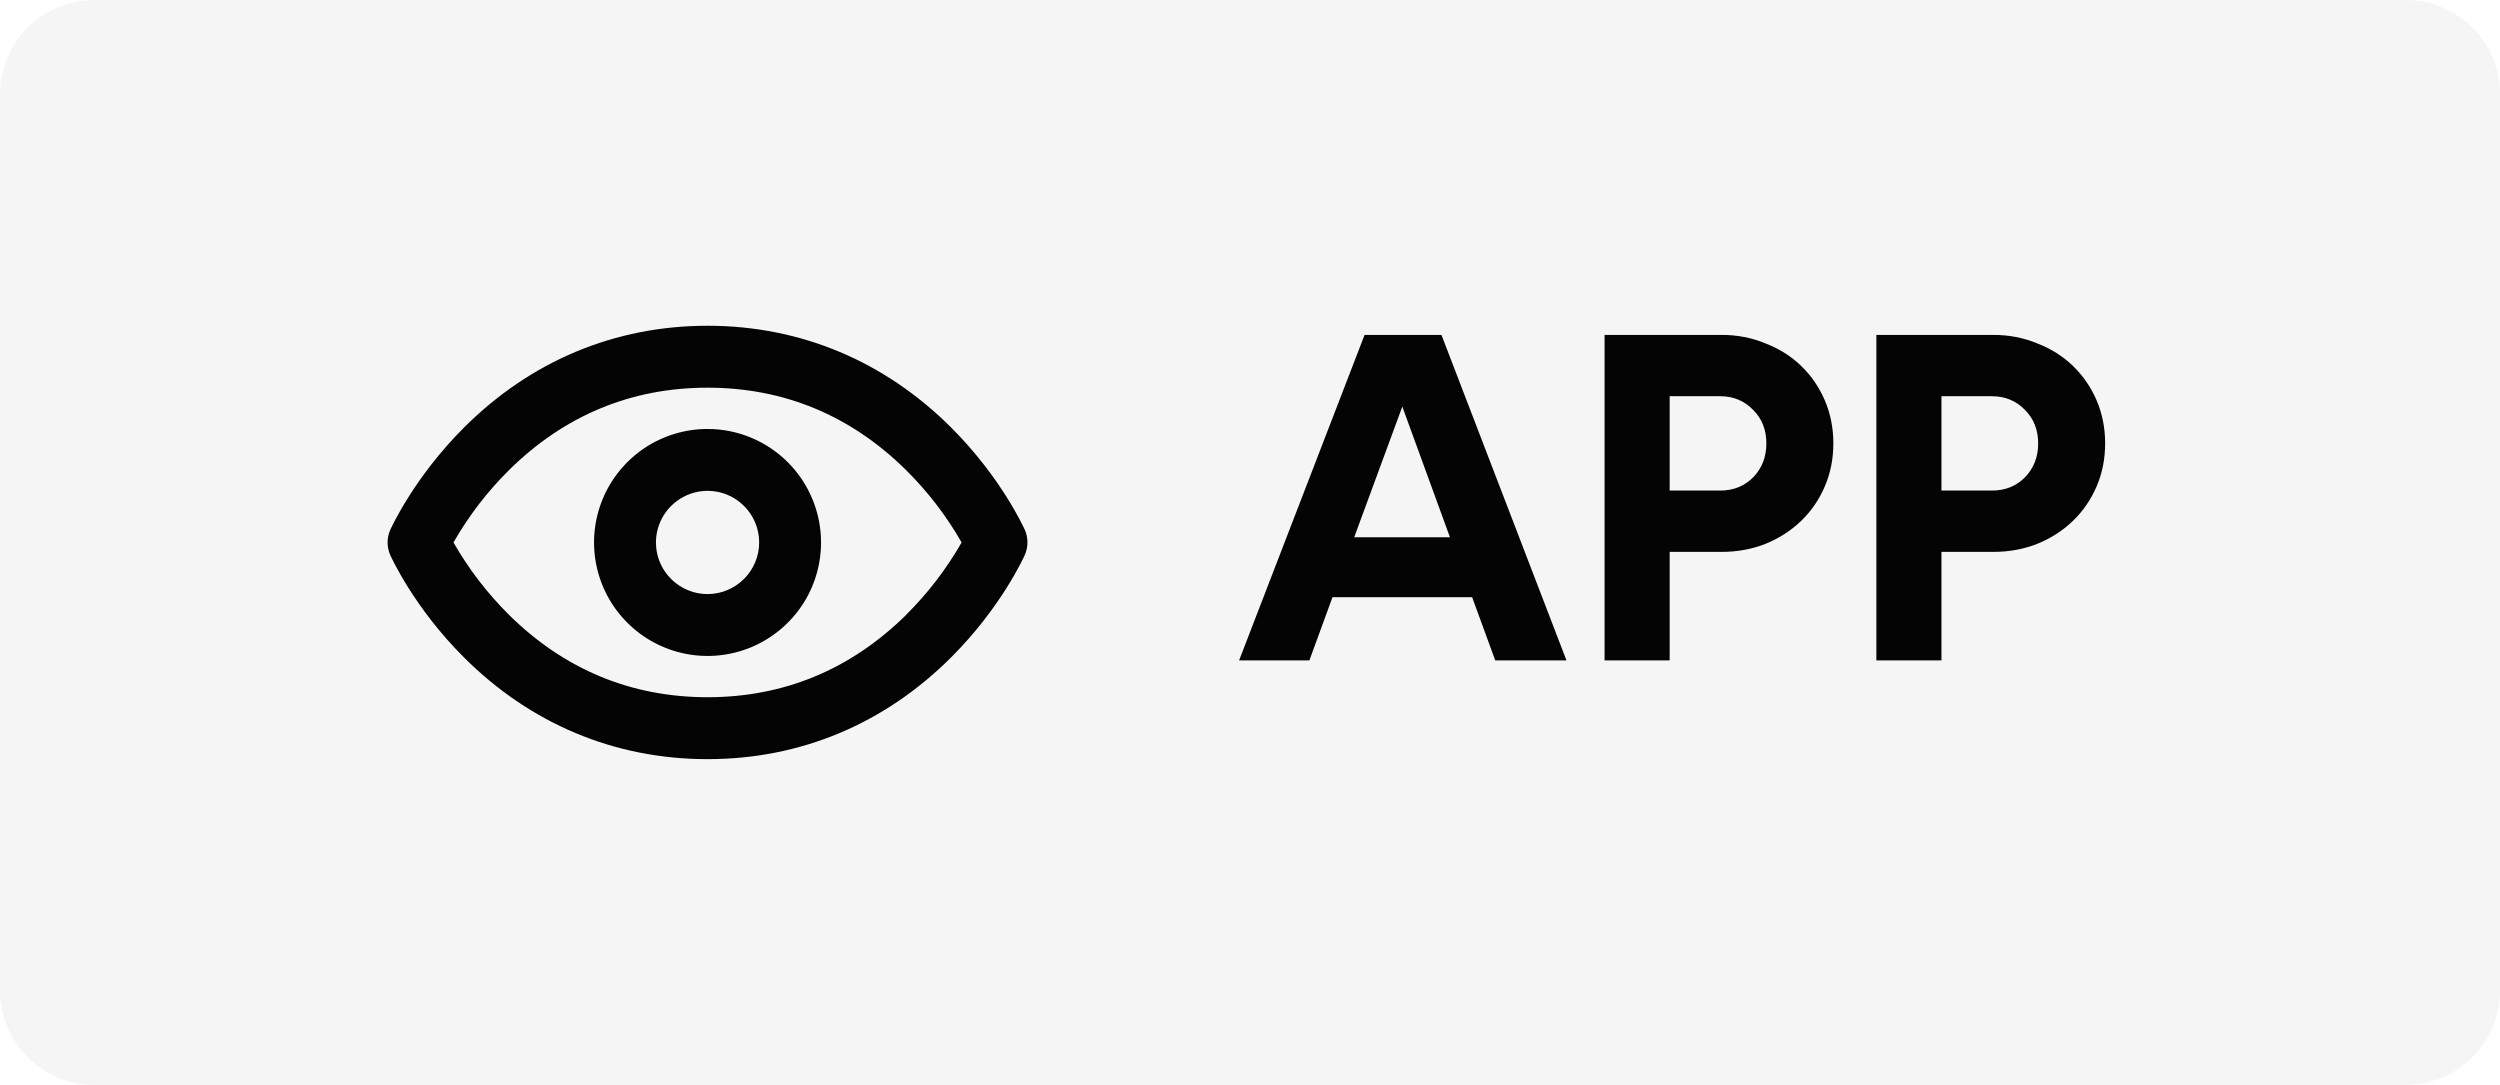
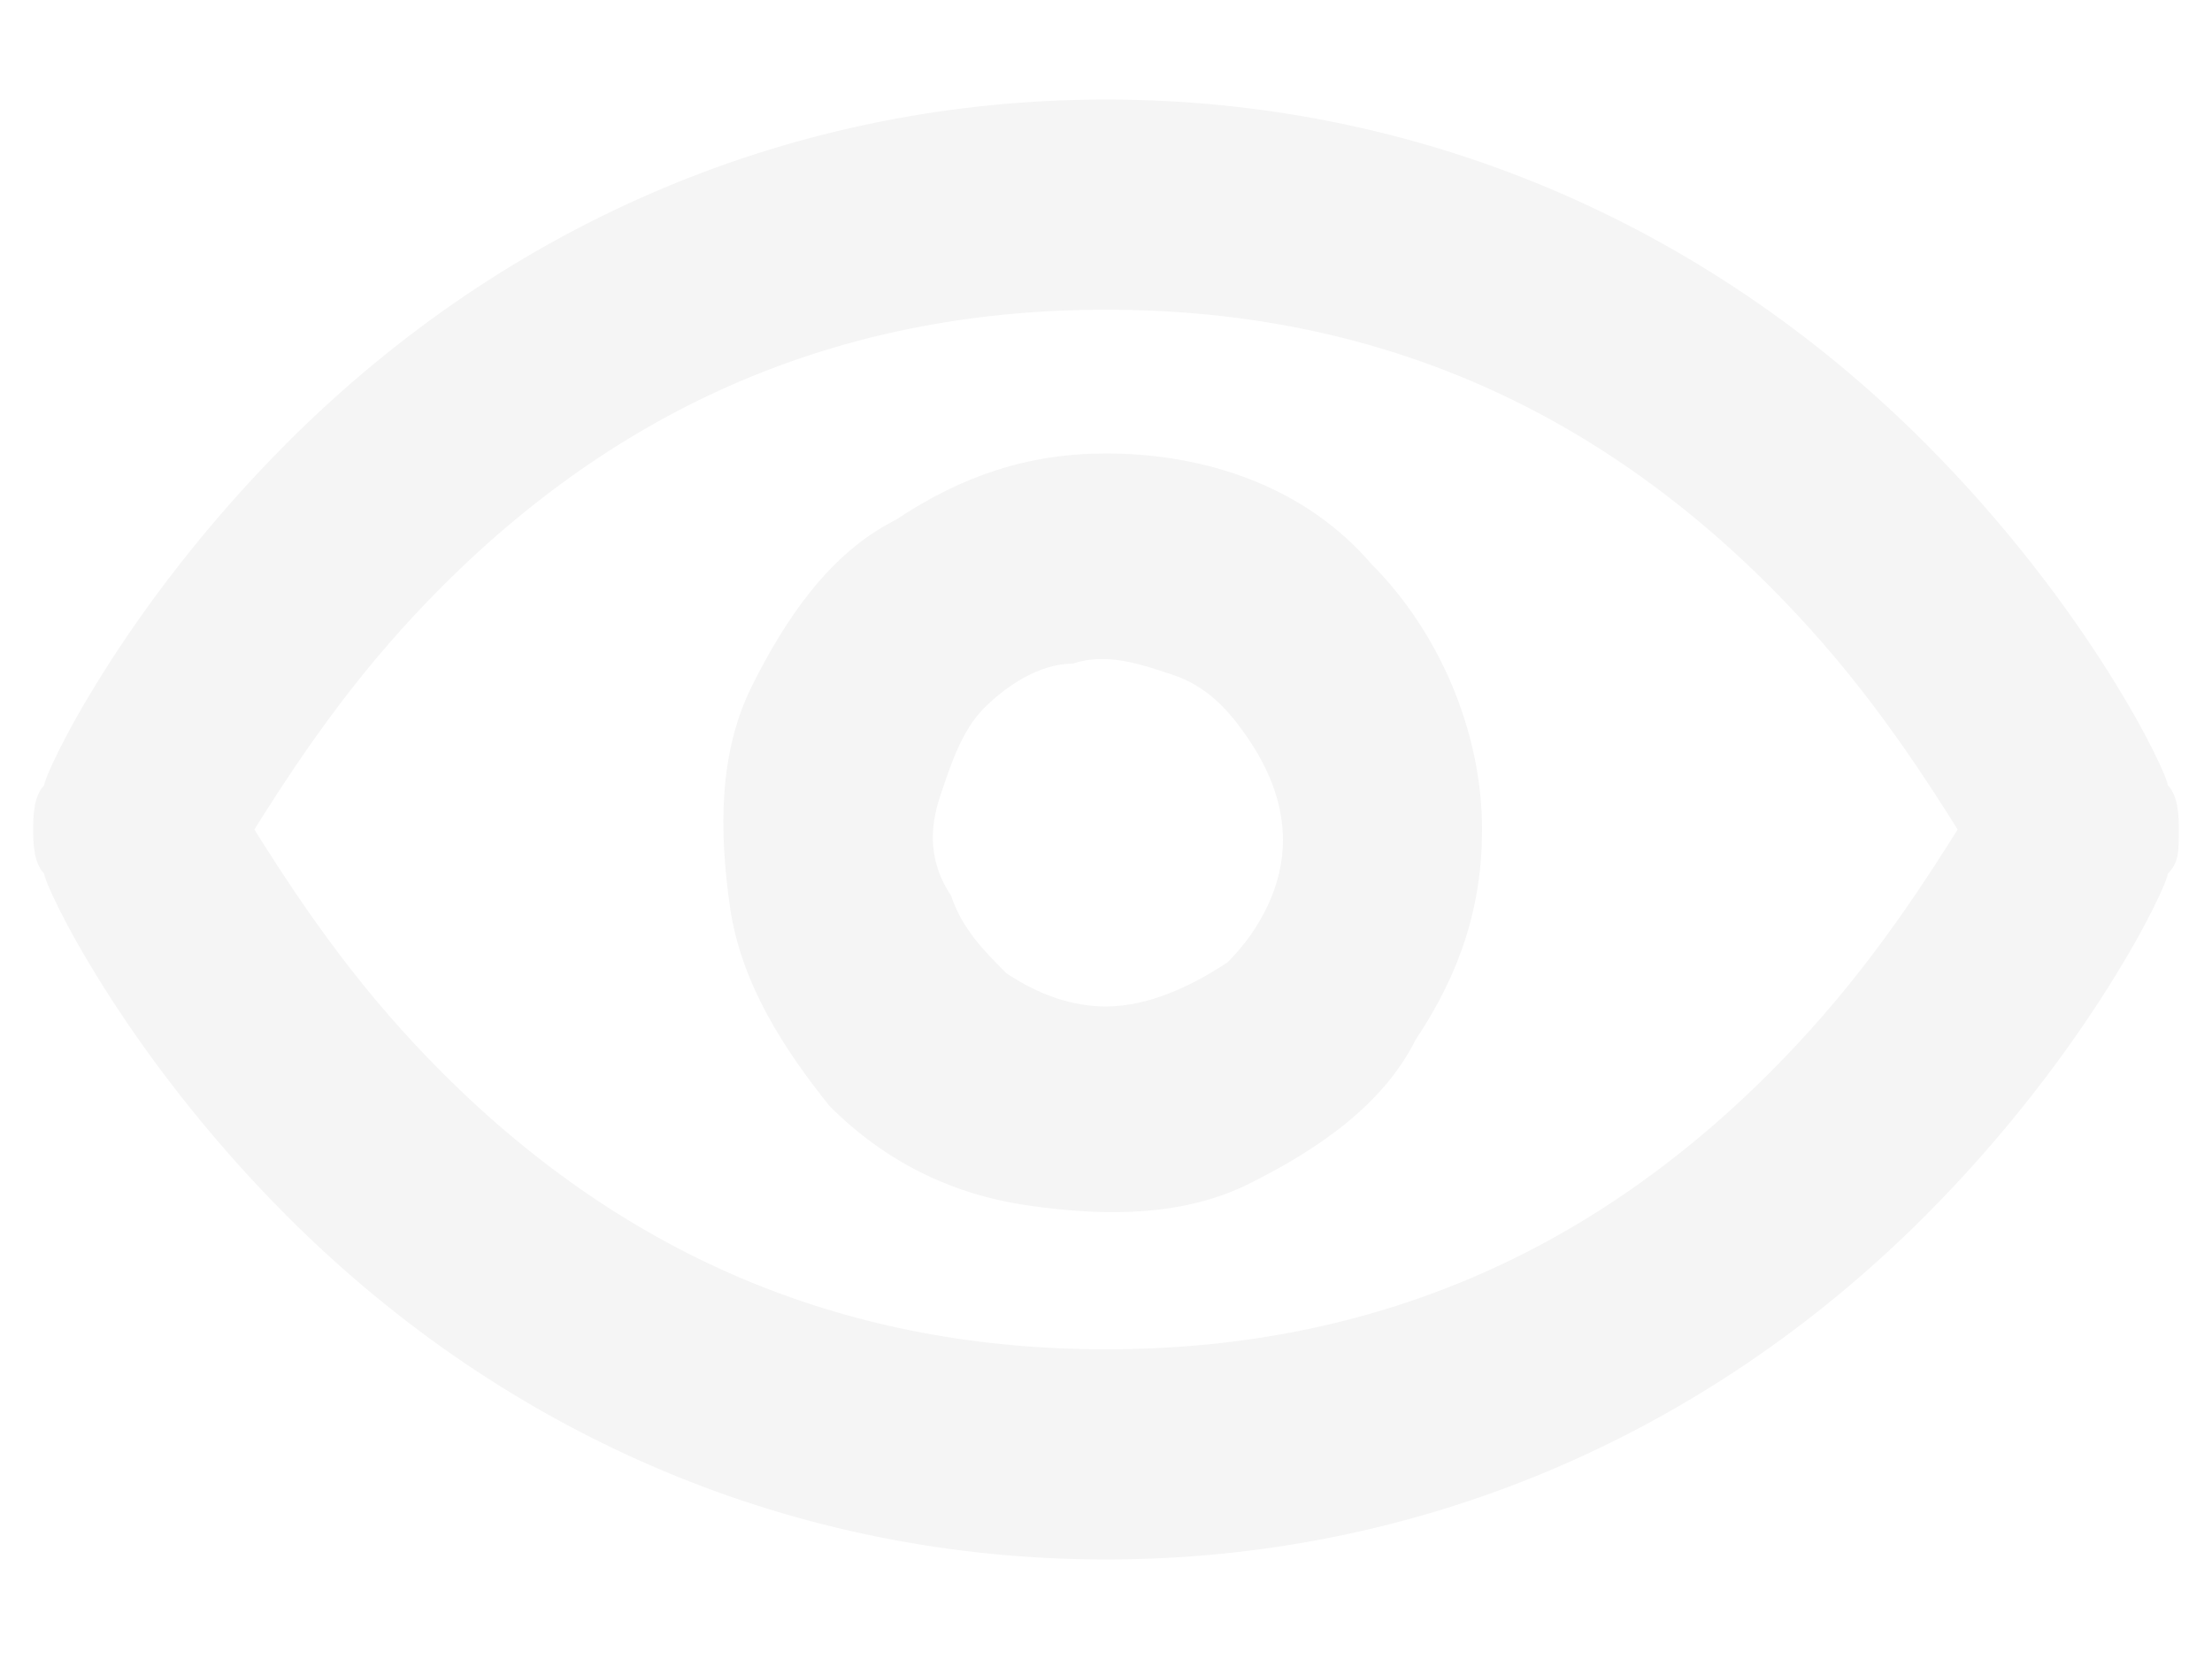
- <svg xmlns="http://www.w3.org/2000/svg" width="53" height="23" viewBox="0 0 53 23" fill="none">
-   <rect width="53" height="23" rx="2" fill="#F5F5F5" />
-   <path d="M21.727 11.234C21.706 11.189 21.227 10.126 20.169 9.068C18.753 7.654 16.969 6.906 15 6.906C13.031 6.906 11.247 7.654 9.833 9.068C8.774 10.126 8.295 11.189 8.273 11.234C8.236 11.318 8.217 11.409 8.217 11.5C8.217 11.592 8.236 11.683 8.273 11.767C8.294 11.812 8.773 12.875 9.832 13.933C11.247 15.347 13.031 16.094 15 16.094C16.969 16.094 18.753 15.347 20.167 13.933C21.226 12.875 21.705 11.812 21.725 11.767C21.762 11.683 21.782 11.592 21.782 11.5C21.782 11.409 21.763 11.318 21.727 11.234ZM19.208 13.038C18.034 14.194 16.618 14.781 15 14.781C13.382 14.781 11.966 14.194 10.794 13.038C10.333 12.581 9.936 12.064 9.614 11.5C9.936 10.936 10.333 10.419 10.794 9.963C11.967 8.806 13.382 8.219 15 8.219C16.618 8.219 18.033 8.806 19.206 9.963C19.667 10.419 20.064 10.936 20.386 11.5C20.064 12.064 19.667 12.581 19.206 13.038L19.208 13.038ZM15 9.094C14.524 9.094 14.059 9.235 13.663 9.499C13.268 9.764 12.959 10.139 12.777 10.579C12.595 11.019 12.547 11.503 12.64 11.969C12.733 12.436 12.962 12.865 13.299 13.201C13.635 13.538 14.064 13.767 14.531 13.86C14.997 13.953 15.481 13.905 15.921 13.723C16.36 13.541 16.736 13.232 17.001 12.837C17.265 12.441 17.406 11.976 17.406 11.5C17.406 10.862 17.152 10.25 16.701 9.799C16.25 9.348 15.638 9.094 15 9.094ZM15 12.594C14.784 12.594 14.572 12.53 14.392 12.409C14.213 12.289 14.072 12.118 13.989 11.919C13.907 11.719 13.885 11.499 13.927 11.287C13.97 11.075 14.074 10.88 14.227 10.727C14.38 10.574 14.575 10.47 14.787 10.427C14.999 10.385 15.219 10.407 15.419 10.489C15.618 10.572 15.789 10.713 15.909 10.892C16.03 11.072 16.094 11.284 16.094 11.5C16.094 11.79 15.979 12.068 15.773 12.273C15.568 12.479 15.29 12.594 15 12.594Z" fill="#040404" />
-   <path d="M31.209 12.66H28.249L27.759 14H26.269L28.929 7.1H30.559L33.209 14H31.699L31.209 12.66ZM30.739 11.39L29.729 8.62L28.709 11.39H30.739ZM36.497 7.1C36.831 7.1 37.141 7.16 37.427 7.28C37.721 7.393 37.974 7.553 38.187 7.76C38.401 7.967 38.567 8.21 38.687 8.49C38.807 8.77 38.867 9.073 38.867 9.4C38.867 9.727 38.807 10.03 38.687 10.31C38.567 10.59 38.401 10.833 38.187 11.04C37.974 11.247 37.721 11.41 37.427 11.53C37.141 11.643 36.831 11.7 36.497 11.7H35.397V14H34.017V7.1H36.497ZM36.467 10.4C36.747 10.4 36.981 10.307 37.167 10.12C37.354 9.927 37.447 9.687 37.447 9.4C37.447 9.113 37.354 8.877 37.167 8.69C36.981 8.497 36.747 8.4 36.467 8.4H35.397V10.4H36.467ZM42.259 7.1C42.592 7.1 42.902 7.16 43.189 7.28C43.482 7.393 43.736 7.553 43.949 7.76C44.162 7.967 44.329 8.21 44.449 8.49C44.569 8.77 44.629 9.073 44.629 9.4C44.629 9.727 44.569 10.03 44.449 10.31C44.329 10.59 44.162 10.833 43.949 11.04C43.736 11.247 43.482 11.41 43.189 11.53C42.902 11.643 42.592 11.7 42.259 11.7H41.159V14H39.779V7.1H42.259ZM42.229 10.4C42.509 10.4 42.742 10.307 42.929 10.12C43.116 9.927 43.209 9.687 43.209 9.4C43.209 9.113 43.116 8.877 42.929 8.69C42.742 8.497 42.509 8.4 42.229 8.4H41.159V10.4H42.229Z" fill="#040404" />
+ <svg xmlns="http://www.w3.org/2000/svg" version="1.1" id="Layer_1" x="0px" y="0px" viewBox="0 0 20 15" style="enable-background:new 0 0 20 15;" xml:space="preserve">
+   <style type="text/css">
+ 	.st0{fill:#F5F5F5;}
+ </style>
+   <path class="st0" d="M19.6,7.1c0-0.1-0.7-1.6-2.2-3.1c-2-2-4.6-3.1-7.4-3.1C7.2,0.9,4.6,2,2.6,4c-1.5,1.5-2.2,3-2.2,3.1  C0.3,7.2,0.3,7.4,0.3,7.5c0,0.1,0,0.3,0.1,0.4c0,0.1,0.7,1.6,2.2,3.1c2,2,4.6,3.1,7.4,3.1c2.8,0,5.4-1.1,7.4-3.1  c1.5-1.5,2.2-3,2.2-3.1c0.1-0.1,0.1-0.2,0.1-0.4C19.7,7.4,19.7,7.2,19.6,7.1z M16,9.7c-1.7,1.7-3.7,2.5-6,2.5c-2.3,0-4.3-0.8-6-2.5  C3.3,9,2.8,8.3,2.3,7.5C2.8,6.7,3.3,6,4,5.3c1.7-1.7,3.7-2.5,6-2.5c2.3,0,4.3,0.8,6,2.5c0.7,0.7,1.2,1.4,1.7,2.2  C17.2,8.3,16.7,9,16,9.7L16,9.7z M10,4.1c-0.7,0-1.3,0.2-1.9,0.6C7.5,5,7.1,5.6,6.8,6.2c-0.3,0.6-0.3,1.3-0.2,2s0.5,1.3,0.9,1.8  c0.5,0.5,1.1,0.8,1.8,0.9c0.7,0.1,1.4,0.1,2-0.2c0.6-0.3,1.2-0.7,1.5-1.3c0.4-0.6,0.6-1.2,0.6-1.9c0-0.9-0.4-1.8-1-2.4  C11.8,4.4,10.9,4.1,10,4.1z M10,9.1C9.7,9.1,9.4,9,9.1,8.8C8.9,8.6,8.7,8.4,8.6,8.1C8.4,7.8,8.4,7.5,8.5,7.2  c0.1-0.3,0.2-0.6,0.4-0.8C9.1,6.2,9.4,6,9.7,6c0.3-0.1,0.6,0,0.9,0.1c0.3,0.1,0.5,0.3,0.7,0.6c0.2,0.3,0.3,0.6,0.3,0.9  c0,0.4-0.2,0.8-0.5,1.1C10.8,8.9,10.4,9.1,10,9.1z" />
</svg>
